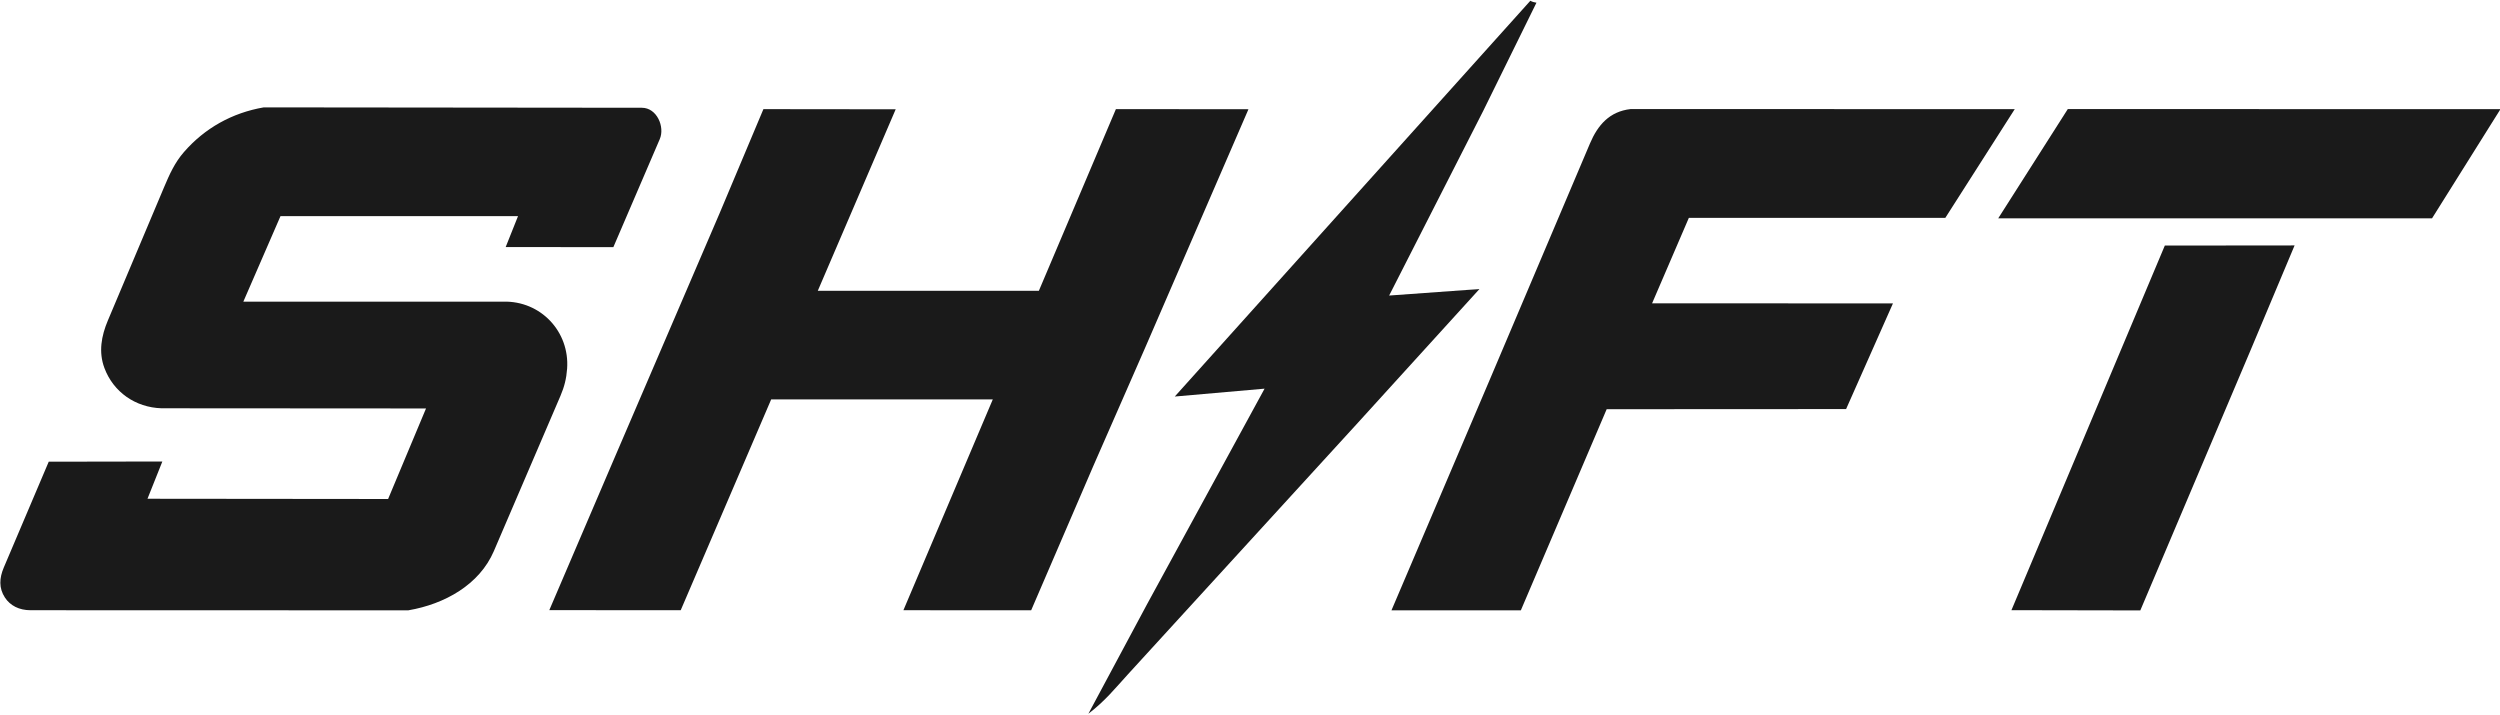
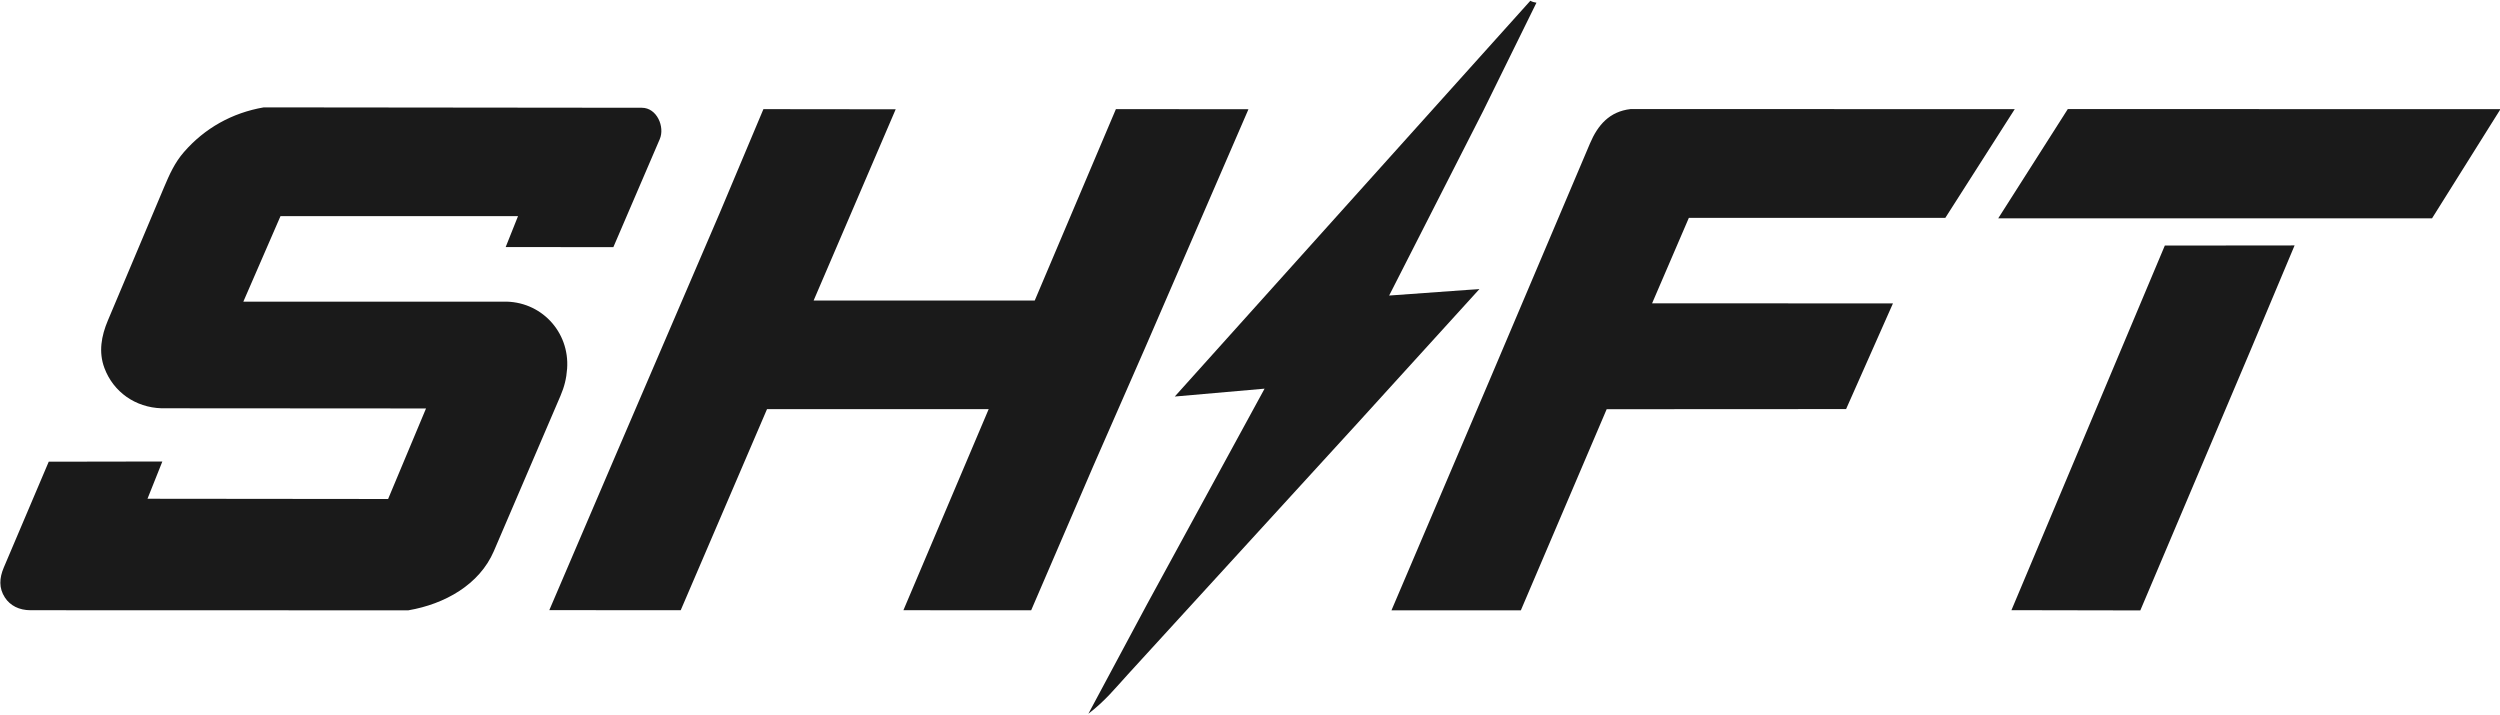
<svg xmlns="http://www.w3.org/2000/svg" viewBox="316 319 1543 441" width="1543" height="441" role="img" aria-label="SHFT logo">
  <path fill="#1A1A1A" d="M568.11,695.7l-233.27-.07c-7.06,0-12.55-2.87-15.79-7.8-3.83-5.83-3.47-12.05-.73-18.51l27.76-65.36,70.12-.12-9.17,22.99,148.51.15,23.4-55.88-163.22-.11c-16.12-.49-29.73-10.02-35.27-24.84-3.69-9.87-1.92-19.76,2.12-29.34l34.64-82.14c3.39-8.03,6.61-15.26,12.31-21.81,12.8-14.73,29.72-24.22,49.27-27.59l233.37.24c9.27,0,14.3,11.79,11.05,19.35l-28.64,66.66-66.47-.02,7.63-19.12h-146.6s-22.94,52.8-22.94,52.8h160.23c23.33-.68,41.24,18.53,39.6,41.39-.43,6.04-1.68,11.1-4.1,16.75l-41.12,95.84c-8.9,20.75-30.41,32.7-52.69,36.51Z" />
-   <polygon fill="#1A1A1A" points="952.44 695.66 873.58 695.63 928.76 565.50 791.98 565.50 736.14 695.62 655.03 695.58 695.30 601.53 760.09 450.74 787.18 386.36 868.82 386.45 820.73 498.50 957.18 498.50 1004.74 386.34 1086.55 386.42 1022.58 534.10 990.84 606.50 952.44 695.66" />
+   <polygon fill="#1A1A1A" points="952.44 695.66 873.58 695.63 926.22 571.50 789.41 571.50 736.14 695.62 655.03 695.58 695.30 601.53 760.09 450.74 787.18 386.36 868.82 386.45 818.16 504.50 954.63 504.50 1004.74 386.34 1086.55 386.42 1022.58 534.10 990.84 606.50 952.44 695.66" />
  <path fill="#1A1A1A" d="M1455.39,571.48l-147.75.08-52.97,124.12h-79.85s60.71-142.45,60.71-142.45l61.82-145.73c4.8-11.3,12.01-19.69,25.09-21.19l237.06.05-42.84,67.09-158.3.02-22.69,52.74,148.66.05-28.92,65.22Z" />
  <polygon fill="#1A1A1A" points="1817.05 453.76 1549.29 453.77 1592.25 386.31 1859.29 386.37 1817.05 453.76" />
  <polygon fill="#1A1A1A" points="1705.17 534.87 1637 695.75 1557.46 695.6 1652.13 470.56 1732.22 470.48 1705.17 534.87" />
  <path fill="#1A1A1A" d="M1152.03,582.18l-139.84,152.98c-7.85,8.58-14.07,16.46-24.45,24.37l36.43-67.99,72.33-132.66-55.43,4.86,219.46-244.27c1.14.67,2.56,1.04,3.77,1.2l-32.85,66.75-58.07,113.99,55.74-4.02-77.09,84.8Z" />
</svg>
